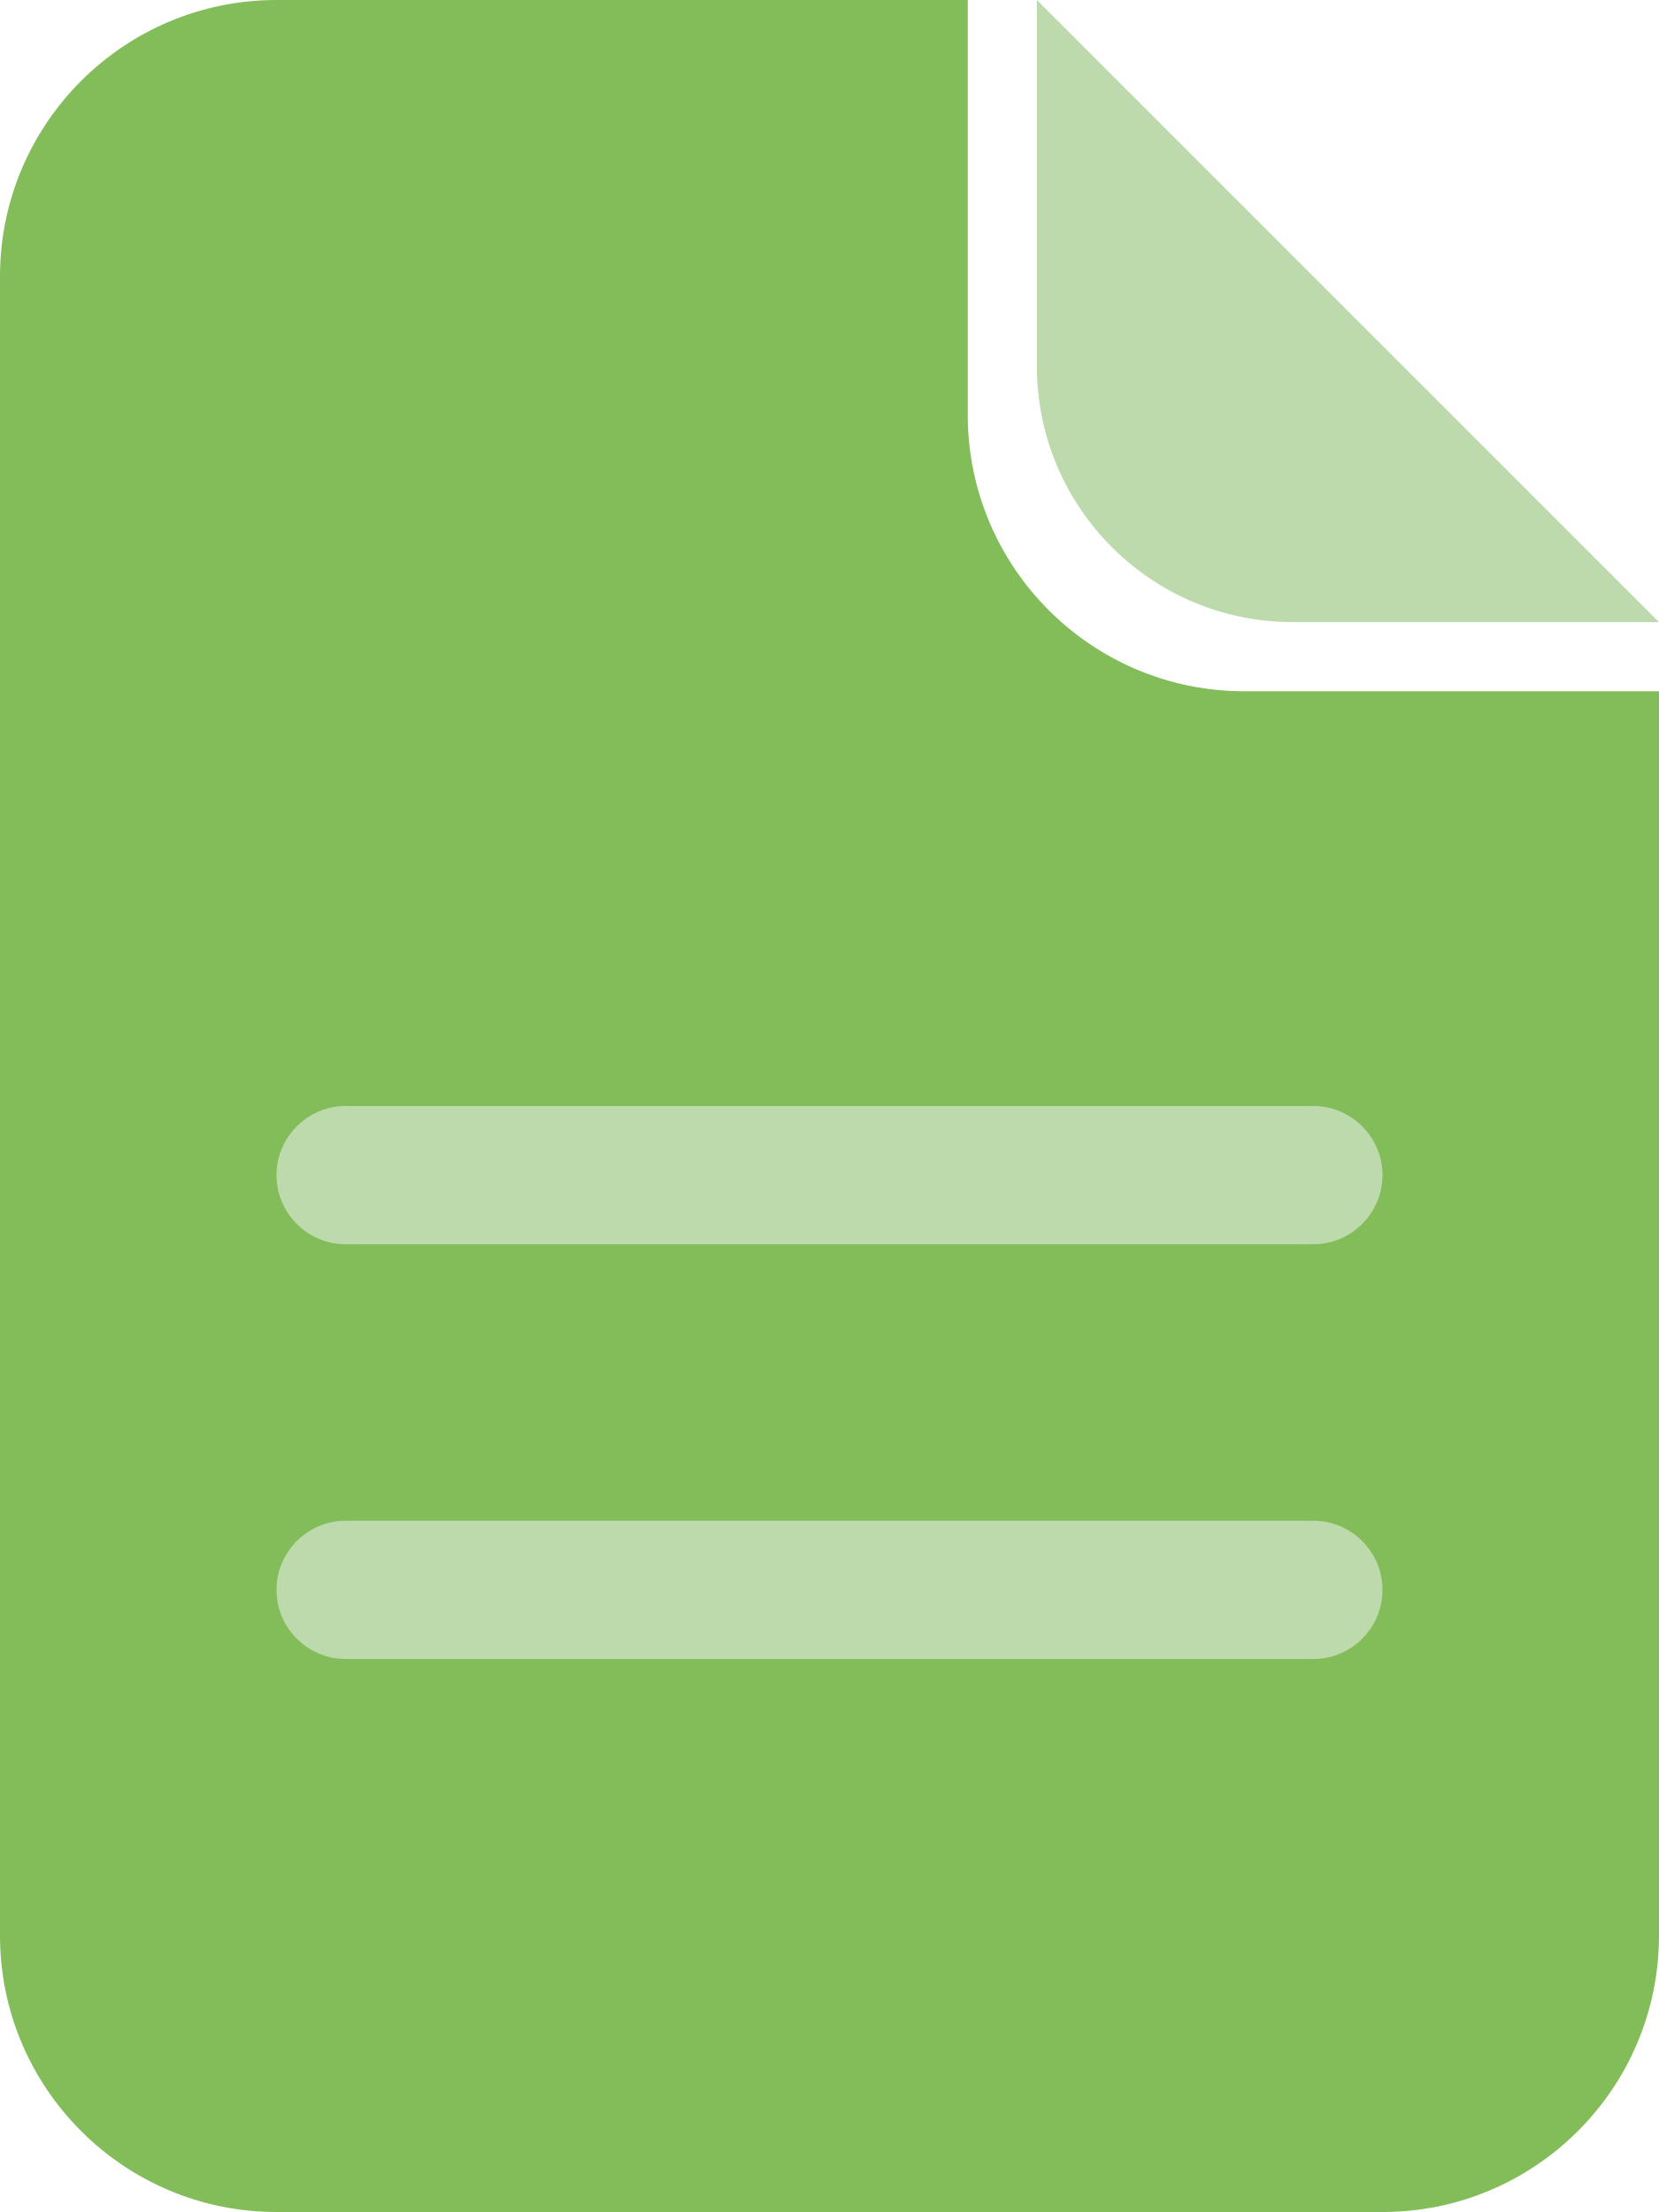
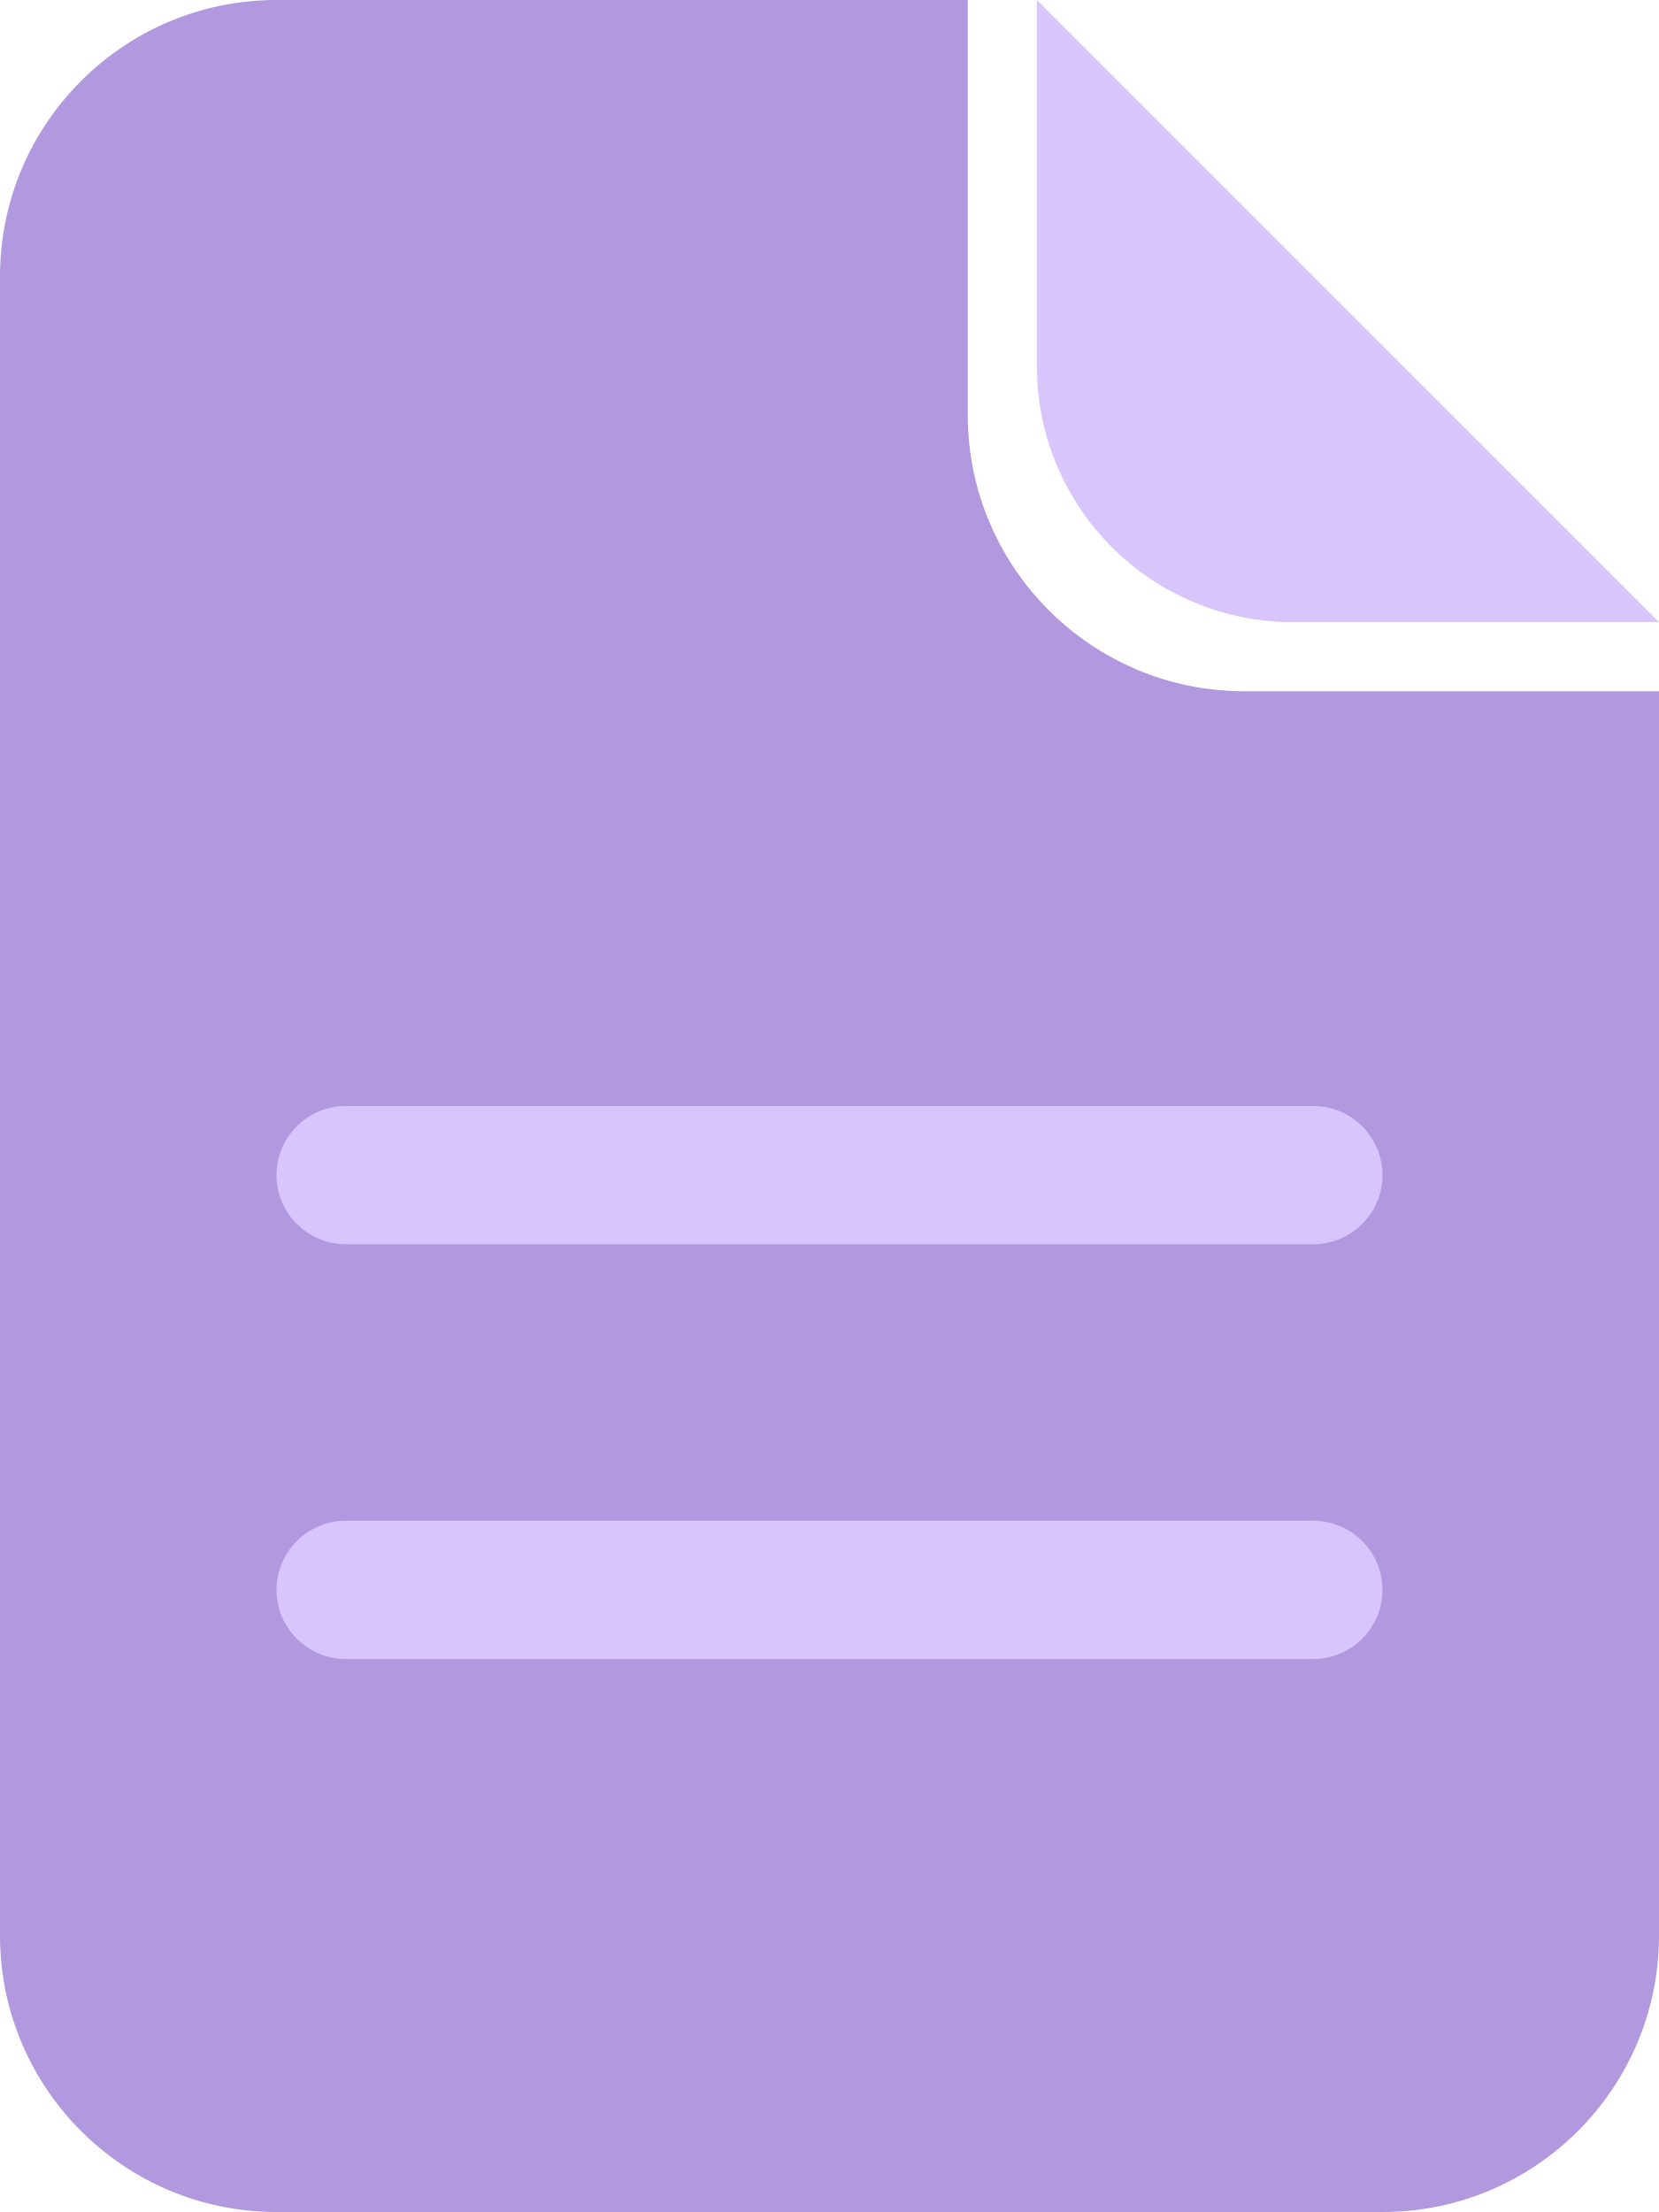
<svg xmlns="http://www.w3.org/2000/svg" width="12px" height="16px" viewBox="0 0 12 16" version="1.1">
-   <g id="page-1" stroke="none" stroke-width="1" fill="none" fill-rule="evenodd">
-     <g id="AR-History" transform="translate(-1289, -104)">
-       <g id="group" transform="translate(1289, 104)">
-         <path d="M9,5 C7.896,5 7,4.104 7,3 L7,0 L2,0 C0.896,0 0,0.896 0,2 L0,14 C0,15.104 0.896,16 2,16 L10,16 C11.104,16 12,15.104 12,14 L12,5 L9,5 Z" id="Fill-1" fill="#83BD5A" />
-         <path d="M7.5,0 L7.5,2.648 C7.5,3.671 8.329,4.5 9.352,4.5 L12,4.5" id="Fill-3" fill="#BCDAAC" />
-         <path d="M9.5,9 L2.5,9 C2.225,9 2,8.775 2,8.5 C2,8.225 2.225,8 2.5,8 L9.5,8 C9.775,8 10,8.225 10,8.5 C10,8.775 9.775,9 9.5,9" id="Fill-5" fill="#BCDAAC" />
-         <path d="M9.5,12 L2.5,12 C2.225,12 2,11.775 2,11.5 C2,11.225 2.225,11 2.5,11 L9.5,11 C9.775,11 10,11.225 10,11.5 C10,11.775 9.775,12 9.5,12" id="Fill-7" fill="#BCDAAC" />
+   <g id="Bucket-Bucket-List" stroke="none" stroke-width="1" fill="none" fill-rule="evenodd">
+     <g id="Bucket-List" transform="translate(-1313, -170)">
+       <g id="group" transform="translate(1313, 170)">
+         <path d="M9,5 C7.896,5 7,4.104 7,3 L7,0 L2,0 C0.896,0 0,0.896 0,2 L0,14 C0,15.104 0.896,16 2,16 L10,16 C11.104,16 12,15.104 12,14 L12,5 L9,5 Z" id="Fill-1" fill="#B198DF" />
+         <path d="M7.5,0 L7.5,2.648 C7.5,3.671 8.329,4.5 9.352,4.5 L12,4.5" id="Fill-3" fill="#D8C5FC" />
+         <path d="M9.5,9 L2.5,9 C2.225,9 2,8.775 2,8.5 C2,8.225 2.225,8 2.5,8 L9.5,8 C9.775,8 10,8.225 10,8.5 C10,8.775 9.775,9 9.5,9" id="Fill-5" fill="#D8C5FC" />
+         <path d="M9.5,12 L2.5,12 C2.225,12 2,11.775 2,11.5 C2,11.225 2.225,11 2.5,11 L9.5,11 C9.775,11 10,11.225 10,11.5 C10,11.775 9.775,12 9.5,12" id="Fill-7" fill="#D8C5FC" />
      </g>
    </g>
  </g>
</svg>
